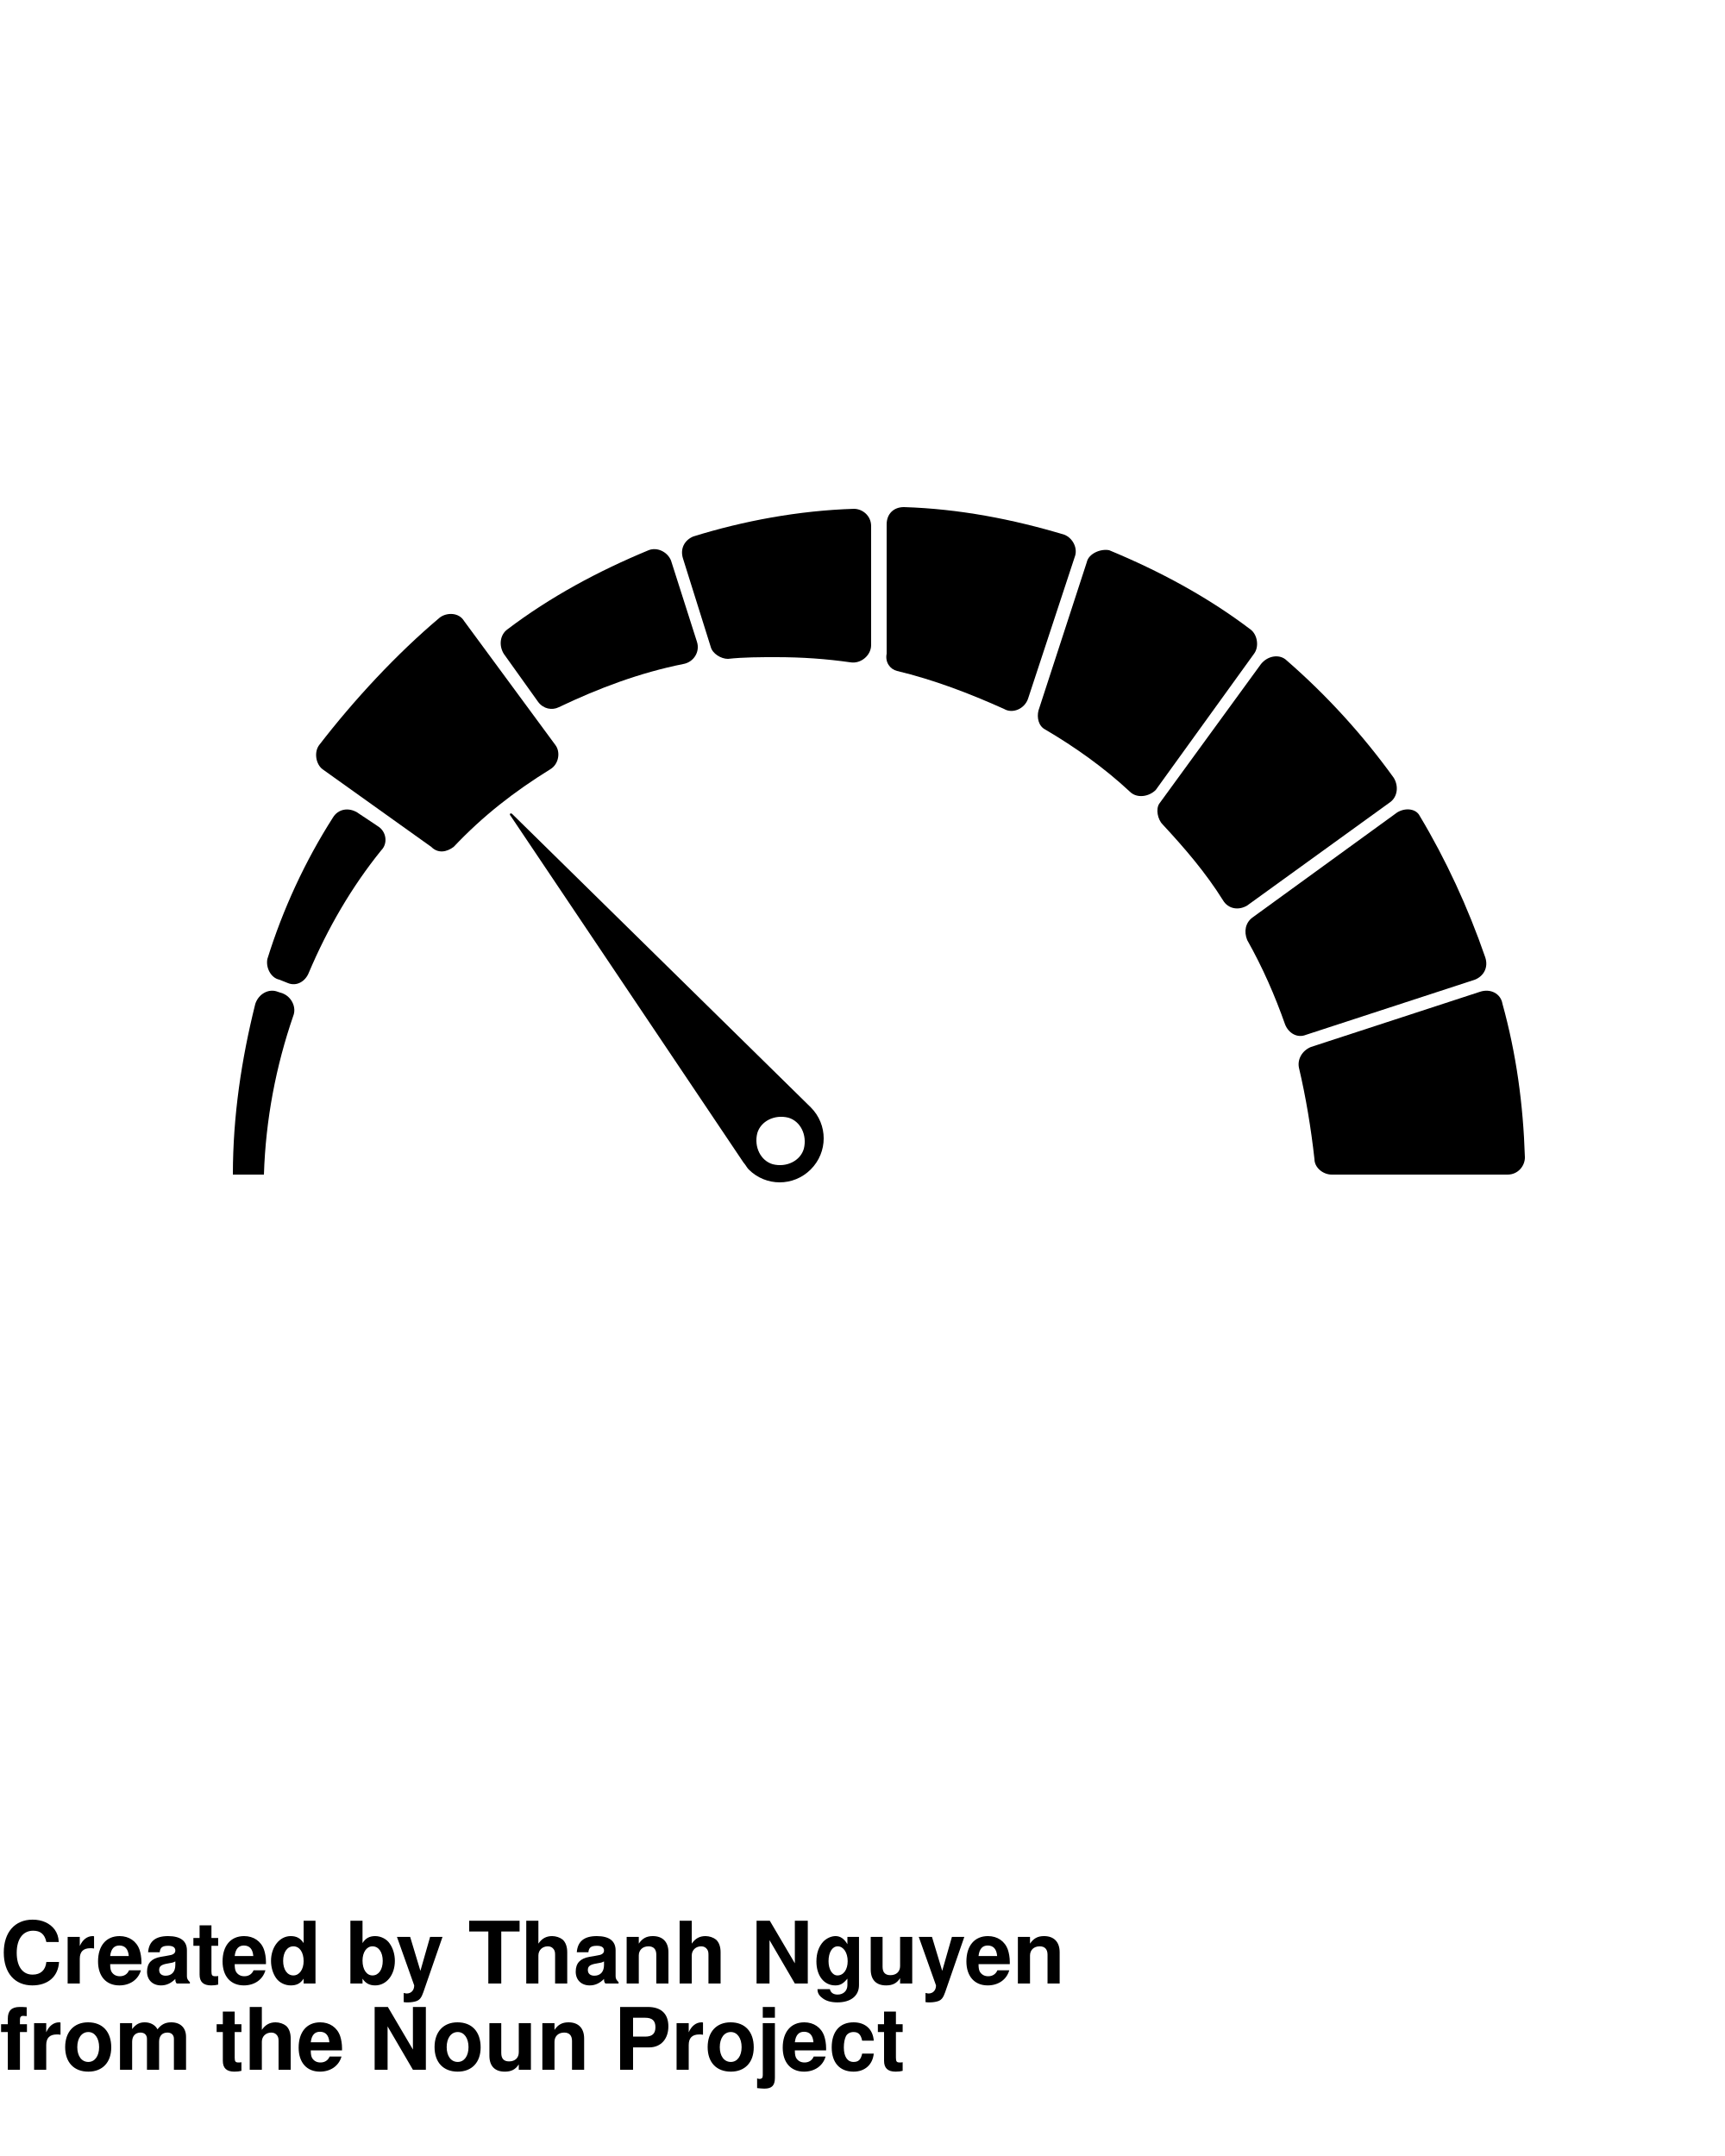
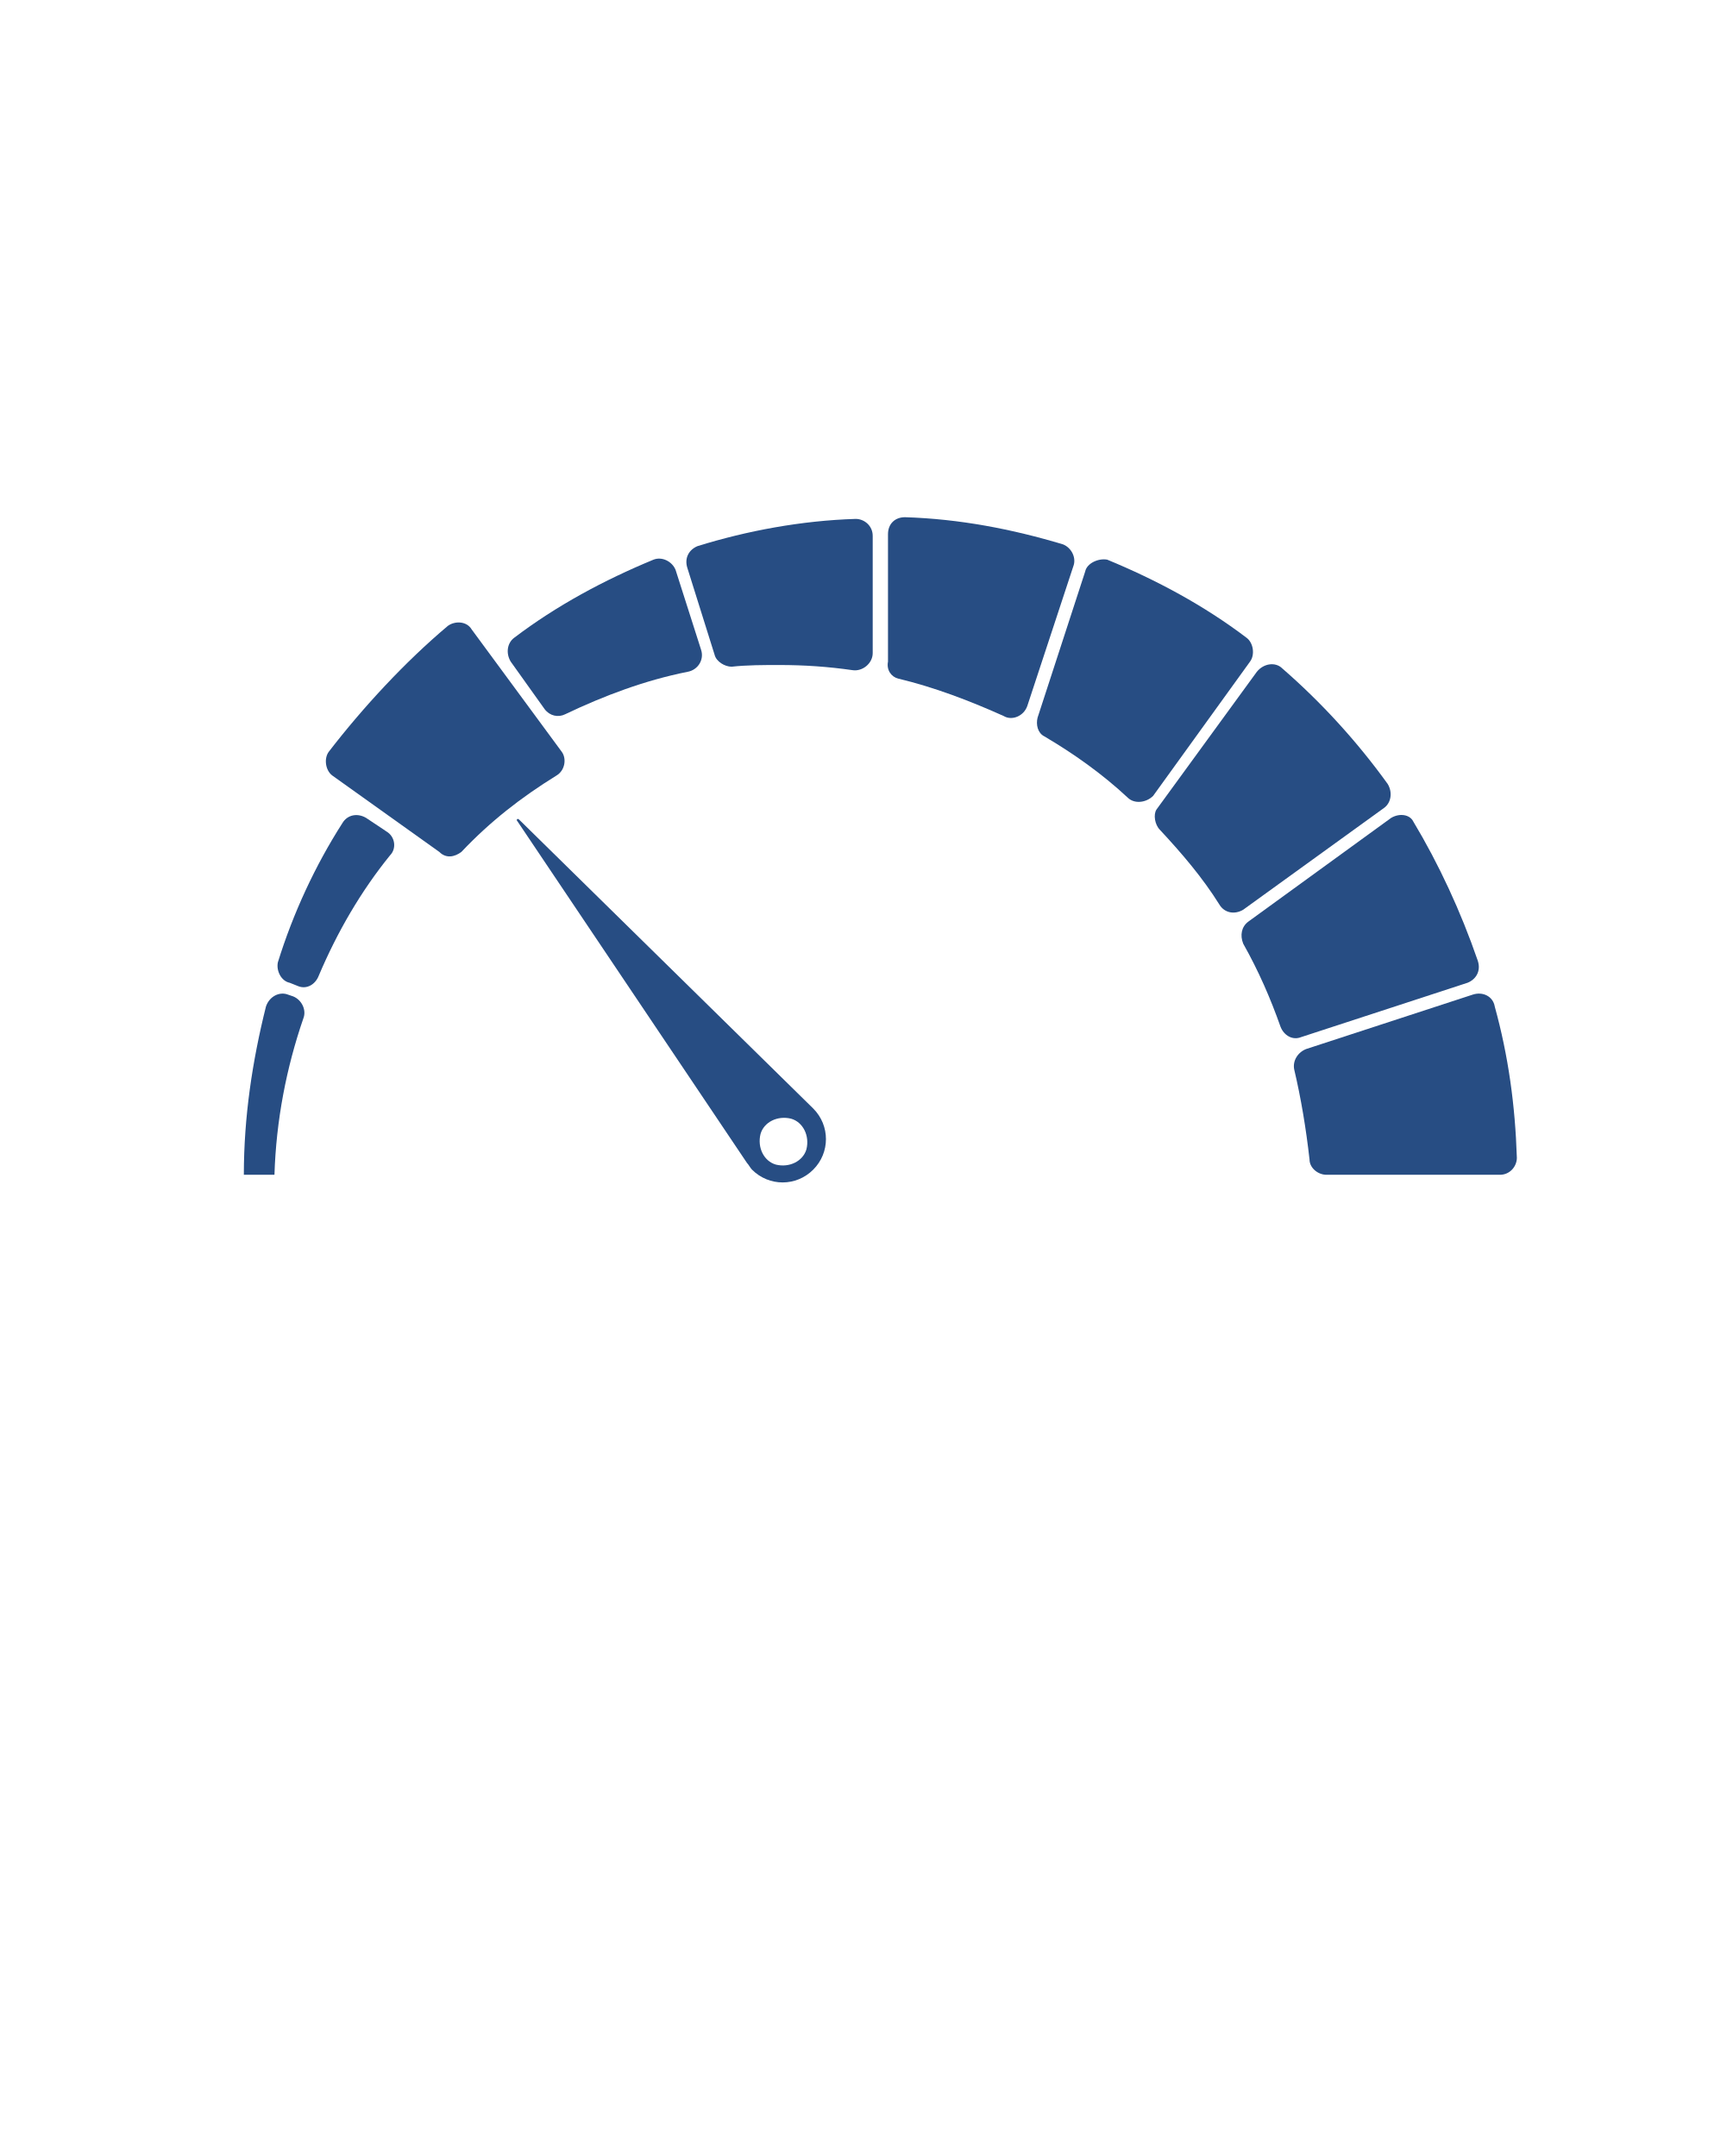
- <svg xmlns="http://www.w3.org/2000/svg" version="1.1" x="0px" y="0px" viewBox="0 0 100 125" style="enable-background:new 0 0 100 100;" xml:space="preserve">
-   <path d="M29.6,47.3l13.5,20.1c0.1,0.1,0.2,0.3,0.3,0.4c1,1,2.6,1,3.6,0s1-2.6,0-3.6l-17.3-17  C29.6,47.1,29.5,47.2,29.6,47.3z M46.6,66.6c-0.2,0.7-1,1.1-1.8,0.9c-0.7-0.2-1.1-1-0.9-1.8c0.2-0.7,1-1.1,1.8-0.9  C46.4,65,46.8,65.8,46.6,66.6z" />
-   <path d="M41.2,37.5c0.1,0.4,0.6,0.7,1,0.7c0.9-0.1,1.9-0.1,2.8-0.1c1.5,0,2.9,0.1,4.3,0.3c0.6,0.1,1.2-0.4,1.2-1  v-6.9c0-0.6-0.5-1-1-1c-3.2,0.1-6.4,0.7-9.3,1.6c-0.5,0.2-0.8,0.7-0.6,1.3L41.2,37.5z" />
-   <path d="M52,38.9c2.1,0.5,4.2,1.3,6.2,2.2c0.5,0.3,1.2,0,1.4-0.6l2.7-8.2c0.2-0.5-0.1-1.1-0.6-1.3  c-3-0.9-6.1-1.5-9.3-1.6c-0.6,0-1,0.4-1,1v7.5C51.3,38.4,51.6,38.8,52,38.9z" />
-   <path d="M81,47.1l-8.4,6.1c-0.4,0.3-0.5,0.8-0.3,1.3c0.9,1.6,1.6,3.2,2.2,4.9c0.2,0.5,0.7,0.8,1.2,0.6l9.8-3.2  c0.5-0.2,0.8-0.7,0.6-1.3c-1-2.9-2.3-5.7-3.8-8.2C82.1,46.9,81.5,46.8,81,47.1z" />
-   <path d="M32.4,41c2.3-1.1,4.7-2,7.2-2.5c0.6-0.1,1-0.7,0.8-1.3l-1.5-4.7c-0.2-0.5-0.8-0.8-1.3-0.6  c-2.9,1.2-5.7,2.7-8.2,4.6c-0.4,0.3-0.5,0.9-0.2,1.4l2,2.8C31.5,41.1,32,41.2,32.4,41z" />
-   <path d="M63,32.6l-2.8,8.6c-0.1,0.4,0,0.9,0.4,1.1c1.7,1,3.4,2.2,4.9,3.6c0.4,0.4,1.1,0.3,1.5-0.1l5.7-7.9  c0.3-0.4,0.2-1.1-0.2-1.4c-2.5-1.9-5.3-3.4-8.2-4.6C63.8,31.8,63.1,32.1,63,32.6z" />
-   <path d="M67.4,47.8c1.3,1.4,2.5,2.8,3.5,4.4c0.3,0.5,0.9,0.6,1.4,0.3l8.3-6c0.4-0.3,0.5-0.9,0.2-1.4  c-1.8-2.5-3.9-4.8-6.2-6.8c-0.4-0.4-1.1-0.3-1.5,0.2l-5.9,8.1C67,46.9,67.1,47.5,67.4,47.8z" />
-   <path d="M26.3,49.1c1.7-1.8,3.5-3.2,5.6-4.5c0.5-0.3,0.6-1,0.3-1.4L26.9,36c-0.3-0.5-1-0.5-1.4-0.2  c-2.5,2.1-5,4.8-7,7.4c-0.3,0.4-0.2,1.1,0.2,1.4l6.3,4.5C25.4,49.5,25.9,49.4,26.3,49.1z" />
-   <path d="M16.2,56.8l0.5,0.2c0.5,0.2,1-0.1,1.2-0.6c1.1-2.6,2.5-5,4.2-7.1c0.4-0.4,0.3-1.1-0.2-1.4l-1.2-0.8  c-0.5-0.3-1.1-0.2-1.4,0.3c-1.6,2.5-2.9,5.3-3.8,8.2C15.4,56.1,15.7,56.7,16.2,56.8z" />
-   <path d="M75.3,61.9c0.4,1.7,0.7,3.5,0.9,5.3c0,0.5,0.5,0.9,1,0.9h10.2c0.6,0,1-0.5,1-1c-0.1-3.1-0.5-6-1.3-8.9  c-0.1-0.6-0.7-0.9-1.3-0.7L76,60.7C75.5,60.9,75.2,61.4,75.3,61.9z" />
-   <path d="M15.3,68.1c0.1-3.2,0.7-6.3,1.7-9.2c0.2-0.5-0.1-1.1-0.6-1.3l-0.3-0.1c-0.5-0.2-1.1,0.1-1.3,0.7  c-0.8,3.2-1.3,6.5-1.3,9.9H15.3z" />
-   <text x="0" y="115" fill="#000000" font-size="5px" font-weight="bold" font-family="'Helvetica Neue', Helvetica, Arial-Unicode, Arial, Sans-serif">Created by Thanh Nguyen</text>
-   <text x="0" y="120" fill="#000000" font-size="5px" font-weight="bold" font-family="'Helvetica Neue', Helvetica, Arial-Unicode, Arial, Sans-serif">from the Noun Project</text>
+ <svg xmlns="http://www.w3.org/2000/svg" width="45" height="56" viewBox="0 0 45 56" fill="none">
+   <path d="M13.438 21.334L19.396 30.205C19.44 30.249 19.484 30.337 19.528 30.381C19.97 30.823 20.676 30.823 21.117 30.381C21.558 29.94 21.558 29.234 21.117 28.792L13.482 21.29C13.438 21.245 13.394 21.29 13.438 21.334ZM20.941 29.852C20.852 30.16 20.499 30.337 20.146 30.249C19.837 30.16 19.661 29.807 19.749 29.454C19.837 29.145 20.19 28.969 20.543 29.057C20.852 29.145 21.029 29.498 20.941 29.852Z" fill="#274D83" />
+   <path d="M18.557 17.009C18.601 17.185 18.822 17.317 18.999 17.317C19.396 17.273 19.837 17.273 20.234 17.273C20.896 17.273 21.514 17.317 22.132 17.406C22.397 17.45 22.662 17.229 22.662 16.964V13.919C22.662 13.654 22.441 13.478 22.22 13.478C20.808 13.522 19.396 13.787 18.116 14.184C17.895 14.272 17.763 14.493 17.851 14.758L18.557 17.009Z" fill="#274D83" />
+   <path d="M23.324 17.626C24.251 17.847 25.178 18.2 26.061 18.597C26.281 18.73 26.59 18.597 26.678 18.332L27.87 14.713C27.958 14.493 27.826 14.228 27.605 14.14C26.281 13.742 24.913 13.478 23.501 13.434C23.236 13.434 23.059 13.61 23.059 13.875V17.185C23.015 17.406 23.148 17.582 23.324 17.626Z" fill="#274D83" />
+   <path d="M36.123 21.245L32.416 23.938C32.239 24.07 32.195 24.291 32.283 24.511C32.681 25.218 32.989 25.924 33.254 26.674C33.343 26.895 33.563 27.027 33.784 26.939L38.109 25.526C38.33 25.438 38.462 25.218 38.374 24.953C37.933 23.673 37.359 22.437 36.697 21.334C36.609 21.157 36.344 21.113 36.123 21.245Z" fill="#274D83" />
+   <path d="M14.674 18.553C15.689 18.068 16.748 17.671 17.852 17.45C18.116 17.406 18.293 17.141 18.205 16.876L17.543 14.802C17.454 14.581 17.189 14.449 16.969 14.537C15.689 15.066 14.453 15.729 13.35 16.567C13.173 16.7 13.129 16.964 13.262 17.185L14.144 18.421C14.277 18.597 14.497 18.641 14.674 18.553Z" fill="#274D83" />
+   <path d="M28.179 14.846L26.943 18.641C26.899 18.818 26.943 19.038 27.12 19.127C27.87 19.568 28.62 20.098 29.282 20.716C29.459 20.892 29.768 20.848 29.944 20.672L32.46 17.185C32.592 17.008 32.548 16.699 32.372 16.567C31.268 15.728 30.033 15.066 28.753 14.537C28.532 14.493 28.223 14.625 28.179 14.846Z" fill="#274D83" />
+   <path d="M30.12 21.554C30.694 22.172 31.224 22.79 31.665 23.496C31.798 23.717 32.062 23.761 32.283 23.629L35.946 20.981C36.123 20.848 36.167 20.583 36.035 20.363C35.24 19.259 34.313 18.244 33.298 17.362C33.122 17.185 32.813 17.229 32.636 17.45L30.032 21.025C29.944 21.157 29.988 21.422 30.12 21.554Z" fill="#274D83" />
+   <path d="M11.981 22.128C12.732 21.334 13.526 20.716 14.453 20.142C14.674 20.009 14.718 19.701 14.585 19.524L12.246 16.346C12.114 16.126 11.805 16.126 11.628 16.258C10.525 17.185 9.422 18.377 8.539 19.524C8.406 19.701 8.451 20.009 8.627 20.142L11.408 22.128C11.584 22.305 11.805 22.26 11.981 22.128Z" fill="#274D83" />
+   <path d="M7.524 25.527L7.744 25.615C7.965 25.703 8.186 25.571 8.274 25.35C8.759 24.203 9.377 23.143 10.128 22.217C10.304 22.04 10.26 21.731 10.039 21.599L9.51 21.246C9.289 21.113 9.024 21.157 8.892 21.378C8.186 22.481 7.612 23.717 7.215 24.997C7.171 25.218 7.303 25.483 7.524 25.527Z" fill="#274D83" />
+   <path d="M33.607 27.777C33.784 28.527 33.916 29.322 34.005 30.116C34.005 30.337 34.225 30.514 34.446 30.514H38.948C39.212 30.514 39.389 30.293 39.389 30.072C39.345 28.704 39.168 27.424 38.815 26.144C38.771 25.88 38.506 25.747 38.241 25.835L33.916 27.248C33.696 27.336 33.563 27.557 33.607 27.777Z" fill="#274D83" />
+   <path d="M7.127 30.514C7.171 29.101 7.436 27.733 7.877 26.453C7.965 26.233 7.833 25.968 7.612 25.88L7.48 25.835C7.259 25.747 6.994 25.88 6.906 26.144C6.553 27.557 6.332 29.013 6.332 30.514H7.127Z" fill="#274D83" />
</svg>
